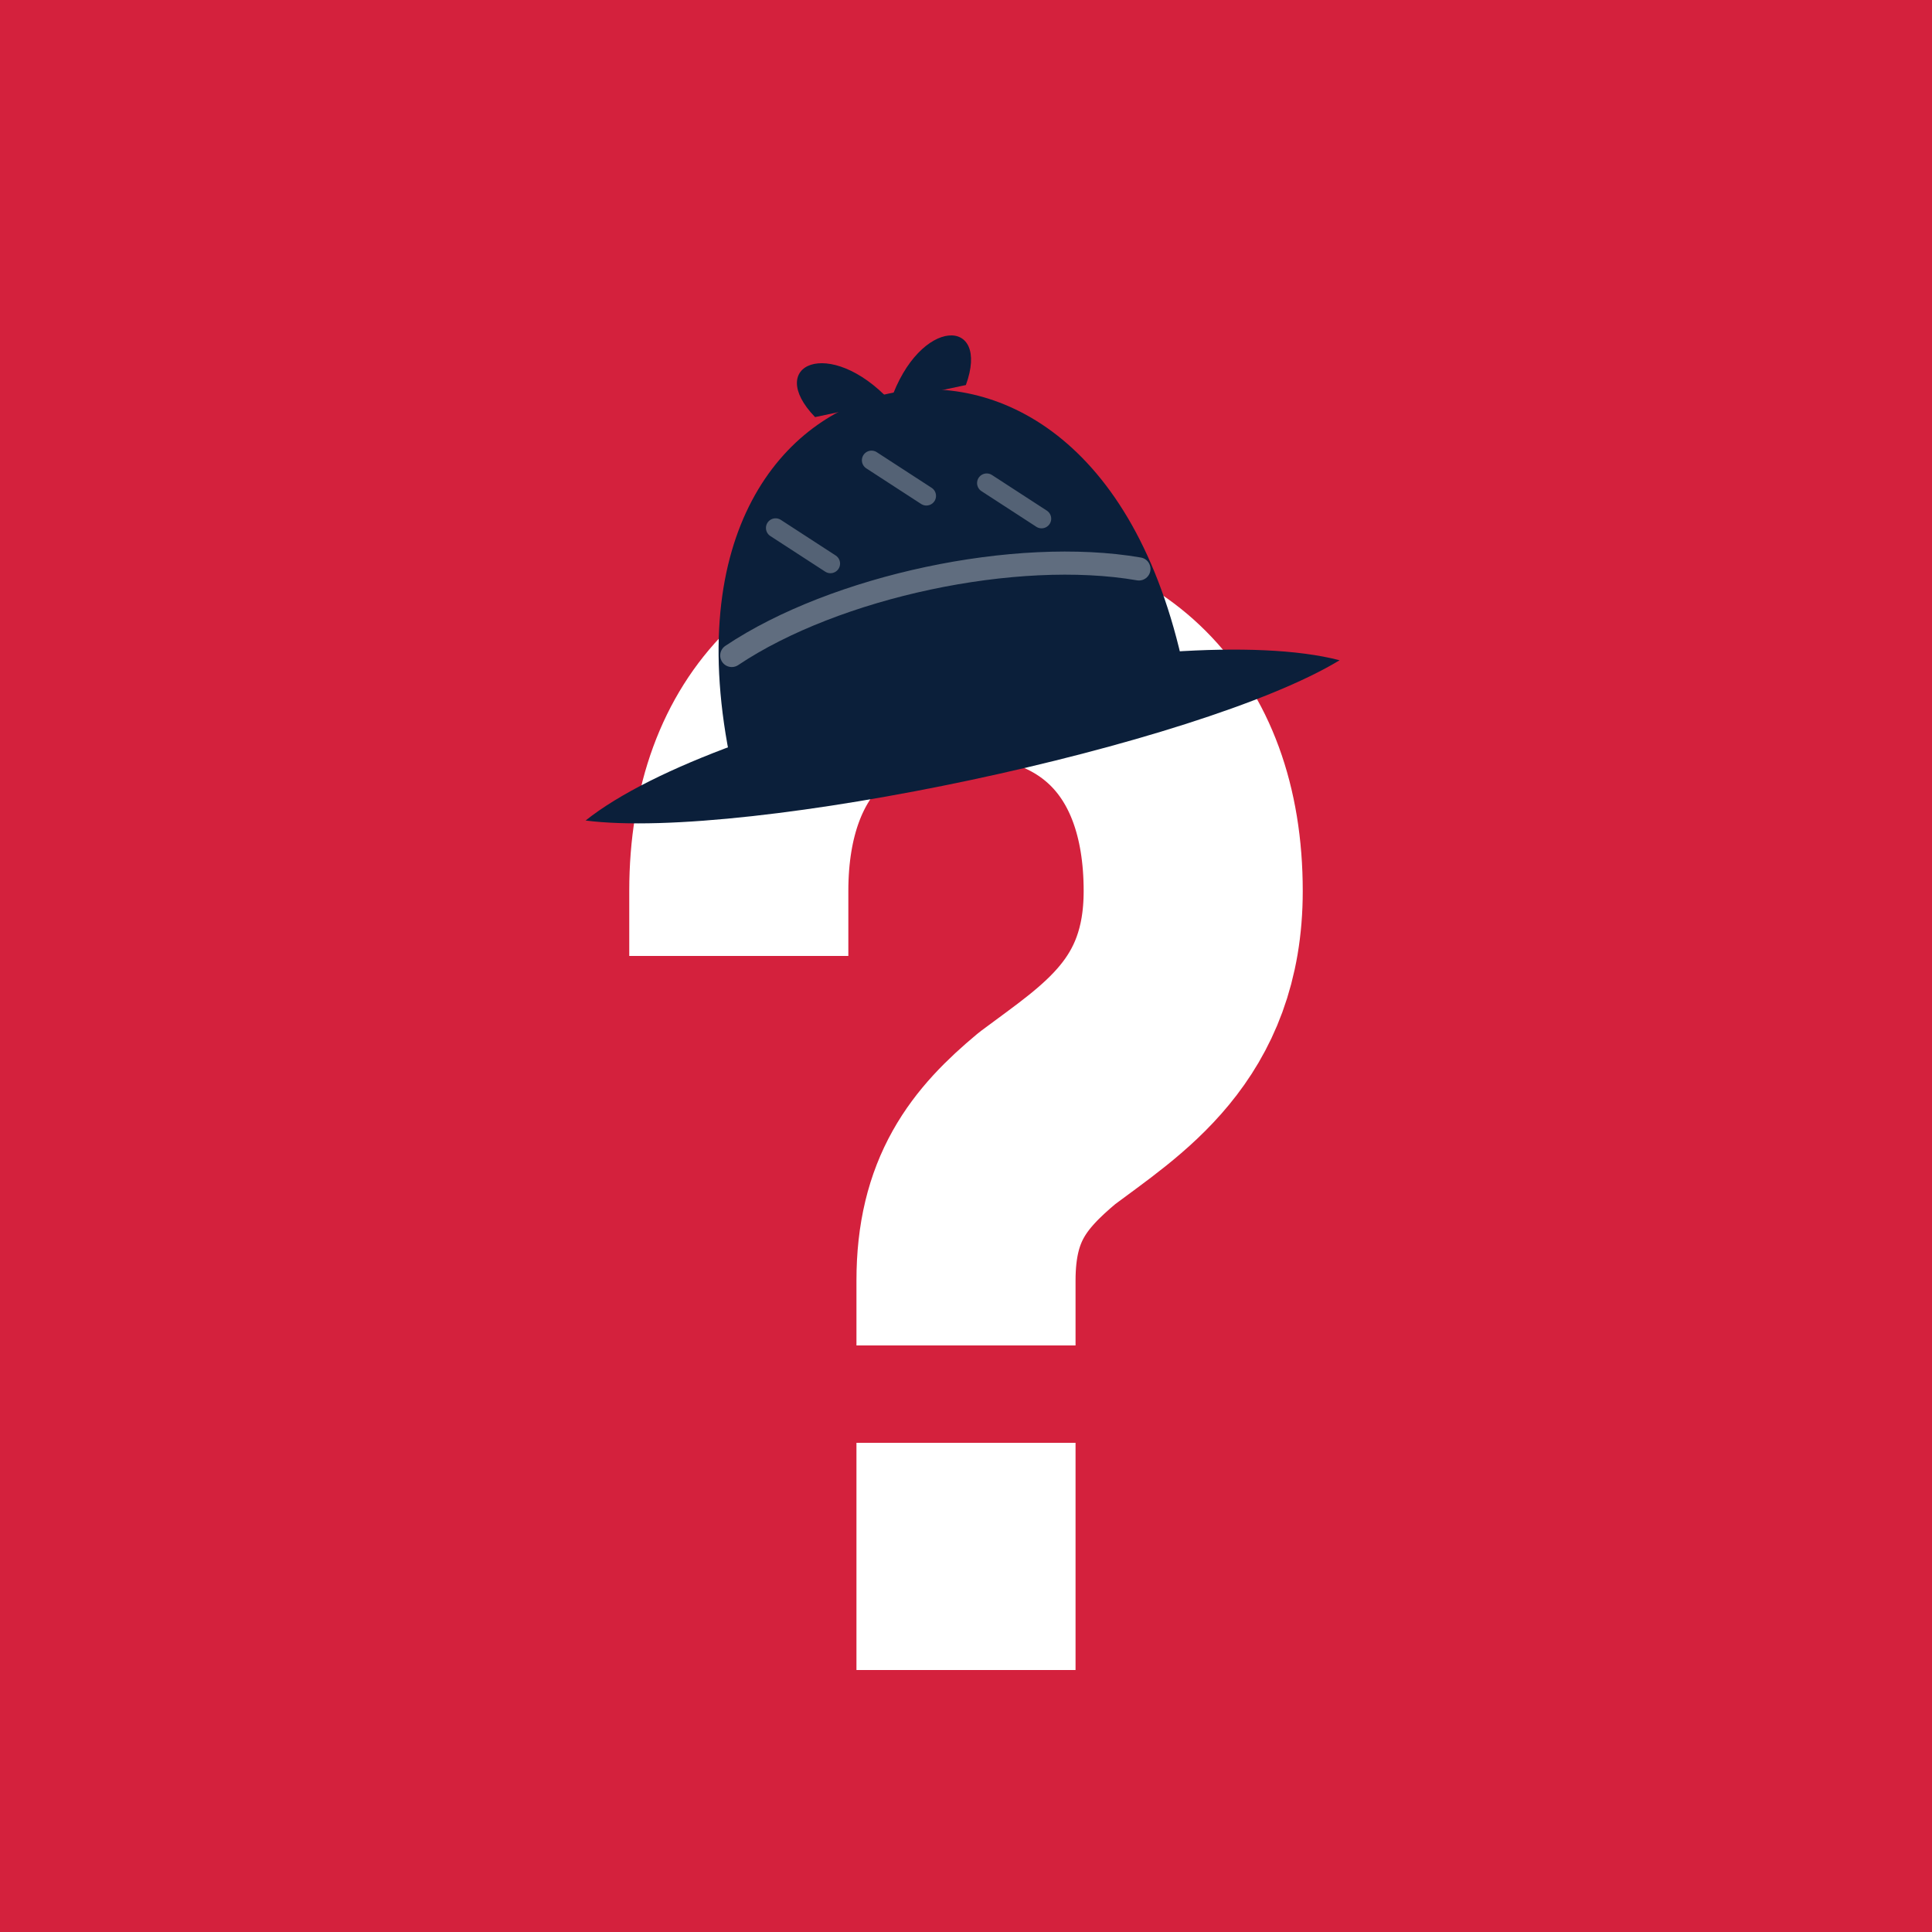
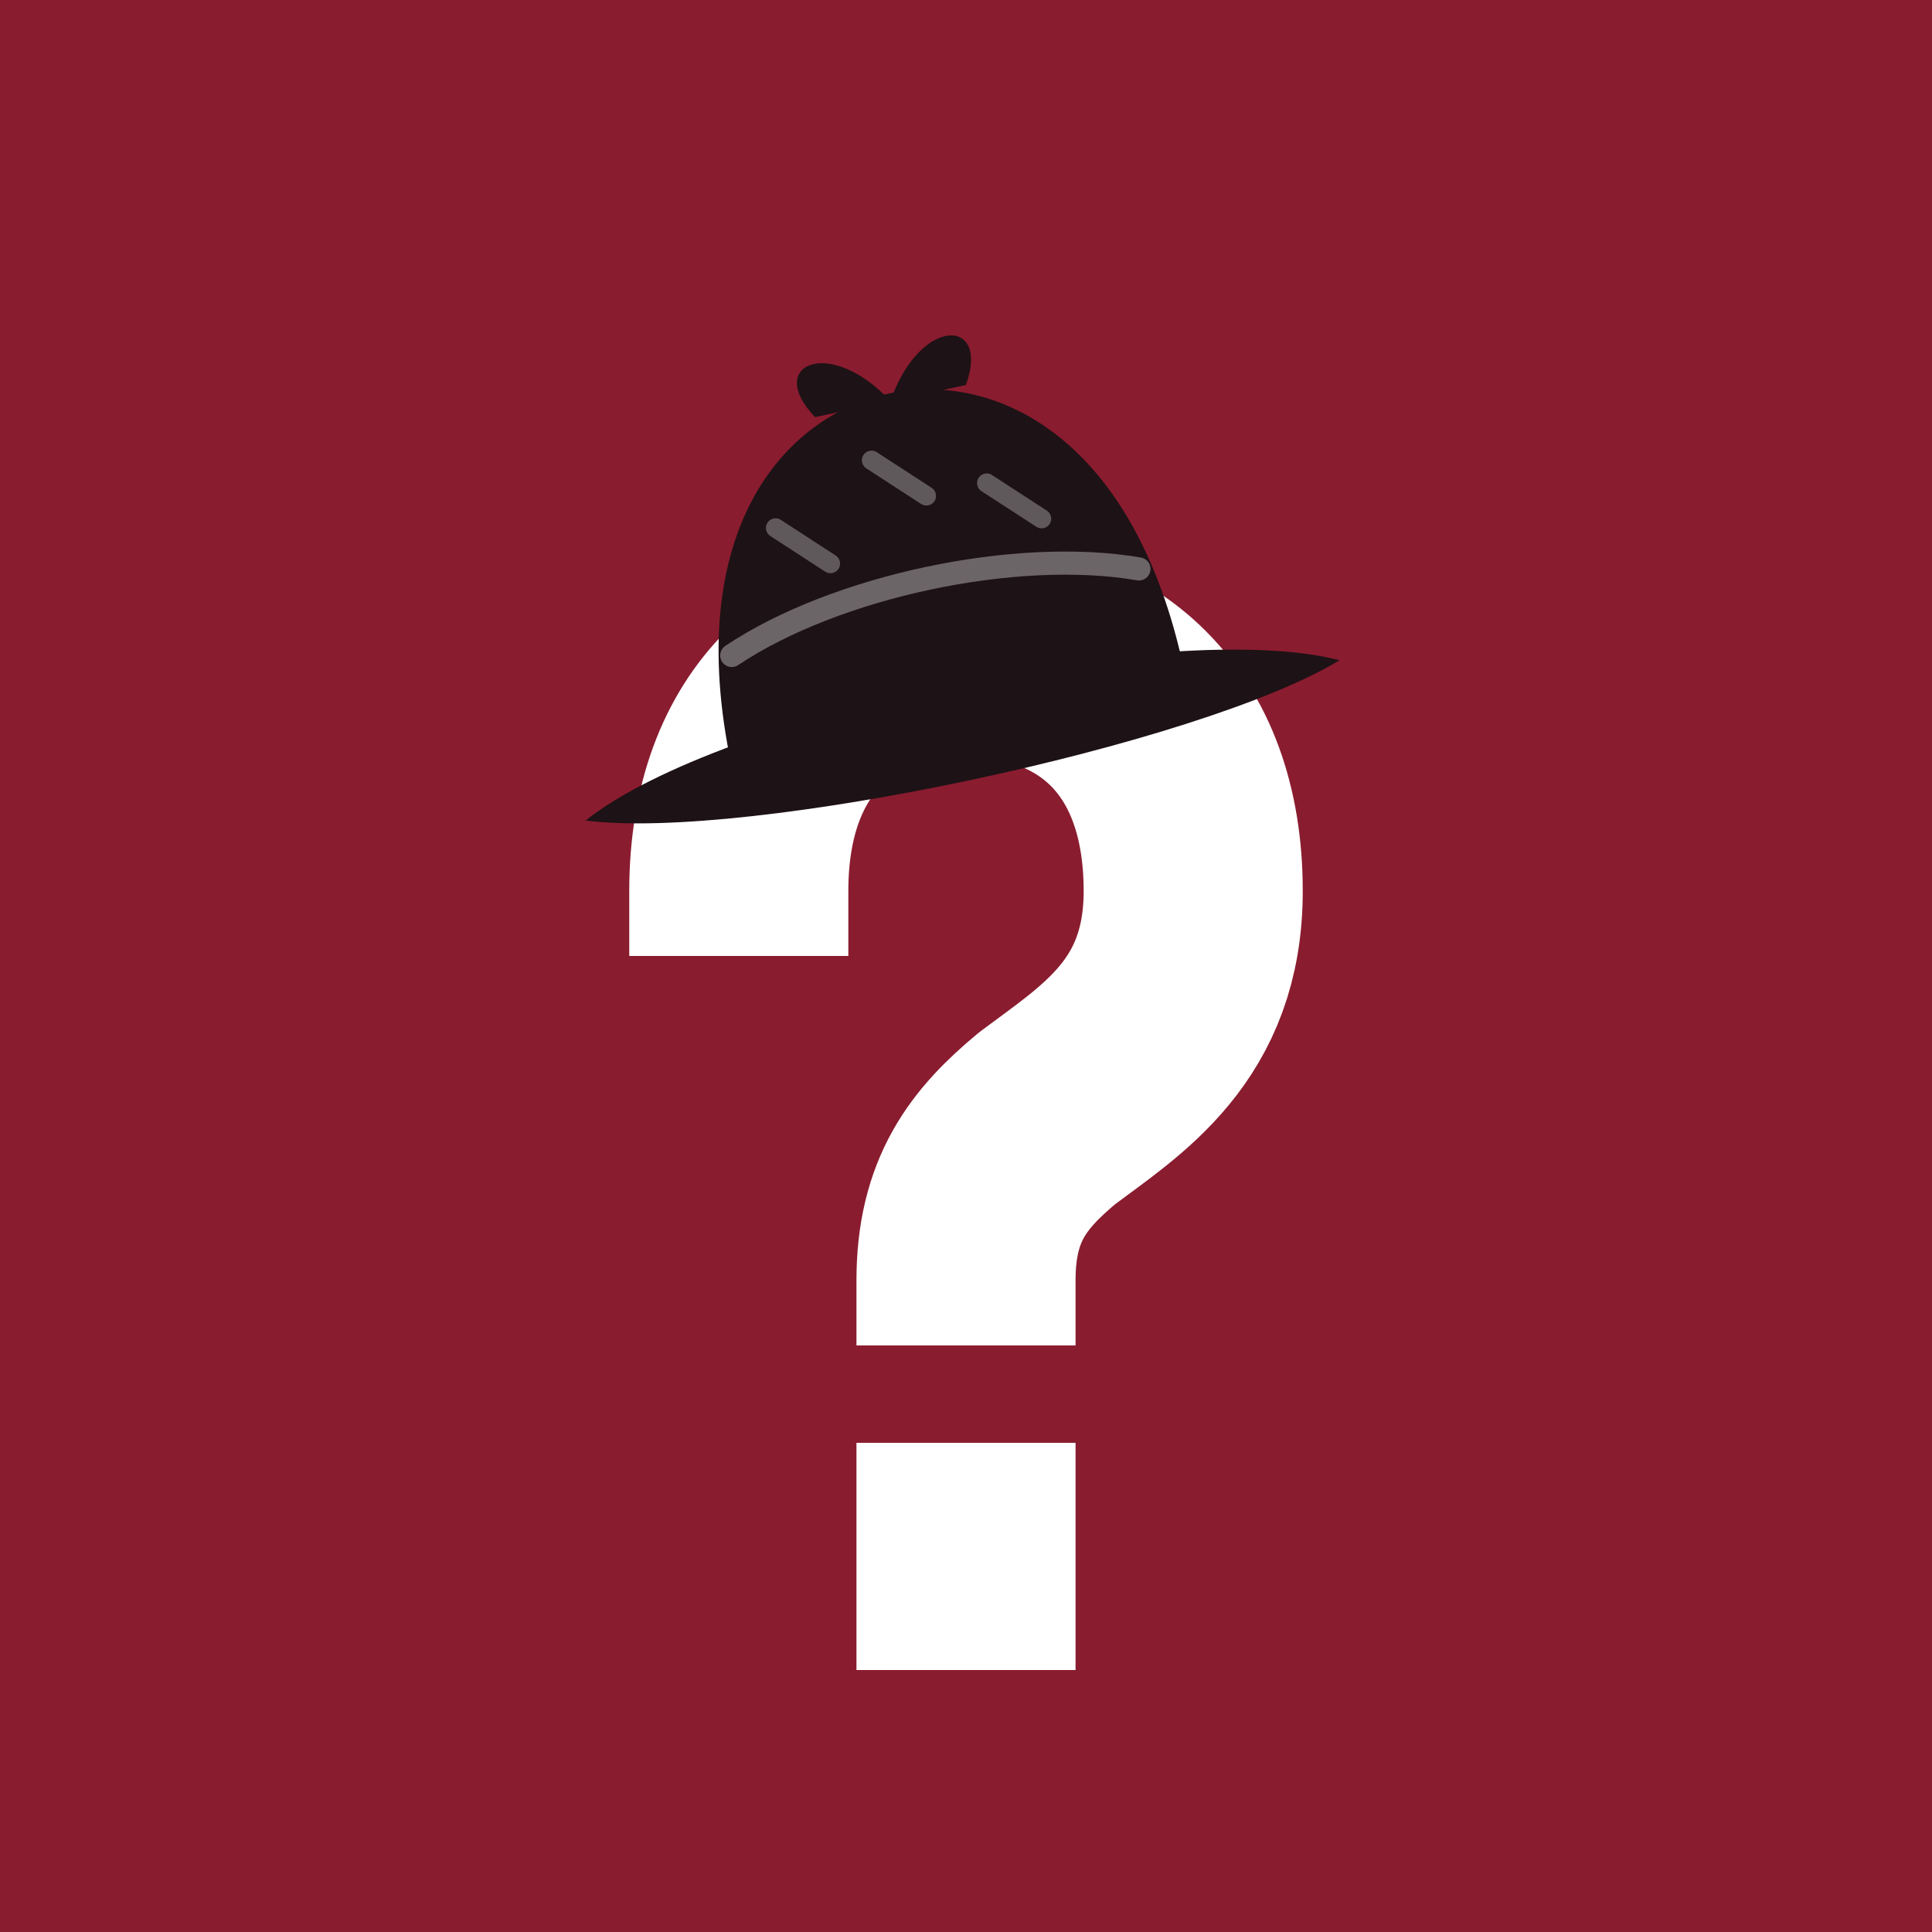
<svg xmlns="http://www.w3.org/2000/svg" viewBox="0 0 200 200" width="512" height="512" role="img" aria-label="faktczyfejk.pl">
-   <rect width="200" height="200" fill="#D4213D" />
+   <rect width="200" height="200" fill="#8A1C2F" />
  <g transform="translate(100 104) scale(0.84) translate(-100 -100)">
    <path d="M72 94 V86 C72 66 84 56 100 56 C116 56 128 66 128 86 C128 102 118 108 110 114 C104 119 100 124 100 134 V142" fill="none" stroke="#FFFFFF" stroke-width="27" stroke-linejoin="round" />
    <rect x="86.5" y="154" width="27" height="28" fill="#FFFFFF" />
    <g transform="translate(98 60) rotate(-12) scale(0.95)">
-       <path d="M-50 8 C-30 -2 30 -2 50 8 C30 15 -30 15 -50 8 Z" fill="#0B1F3A" />
-       <path d="M-30 5 C-30 -26 -14 -38 0 -38 C14 -38 30 -26 30 5 Z" fill="#0B1F3A" />
+       <path d="M-50 8 C-30 -2 30 -2 50 8 C30 15 -30 15 -50 8 Z" fill="#1D1215" />
+       <path d="M-30 5 C-30 -26 -14 -38 0 -38 C14 -38 30 -26 30 5 Z" fill="#1D1215" />
      <path d="M-27 -9 C-12 -15 12 -15 27 -9" fill="none" stroke="#FFFFFF" stroke-opacity="0.35" stroke-width="3" stroke-linecap="round" />
      <path d="M-18 -24 L-12 -18 M-4 -30 L2 -24 M10 -24 L16 -18" stroke="#FFFFFF" stroke-opacity="0.3" stroke-width="2.5" stroke-linecap="round" />
-       <path d="M0 -37 C-6 -47 -15 -45 -10 -37 Z" fill="#0B1F3A" />
-       <path d="M0 -37 C6 -47 15 -45 10 -37 Z" fill="#0B1F3A" />
+       <path d="M0 -37 C-6 -47 -15 -45 -10 -37 Z" fill="#1D1215" />
+       <path d="M0 -37 C6 -47 15 -45 10 -37 Z" fill="#1D1215" />
    </g>
  </g>
</svg>
